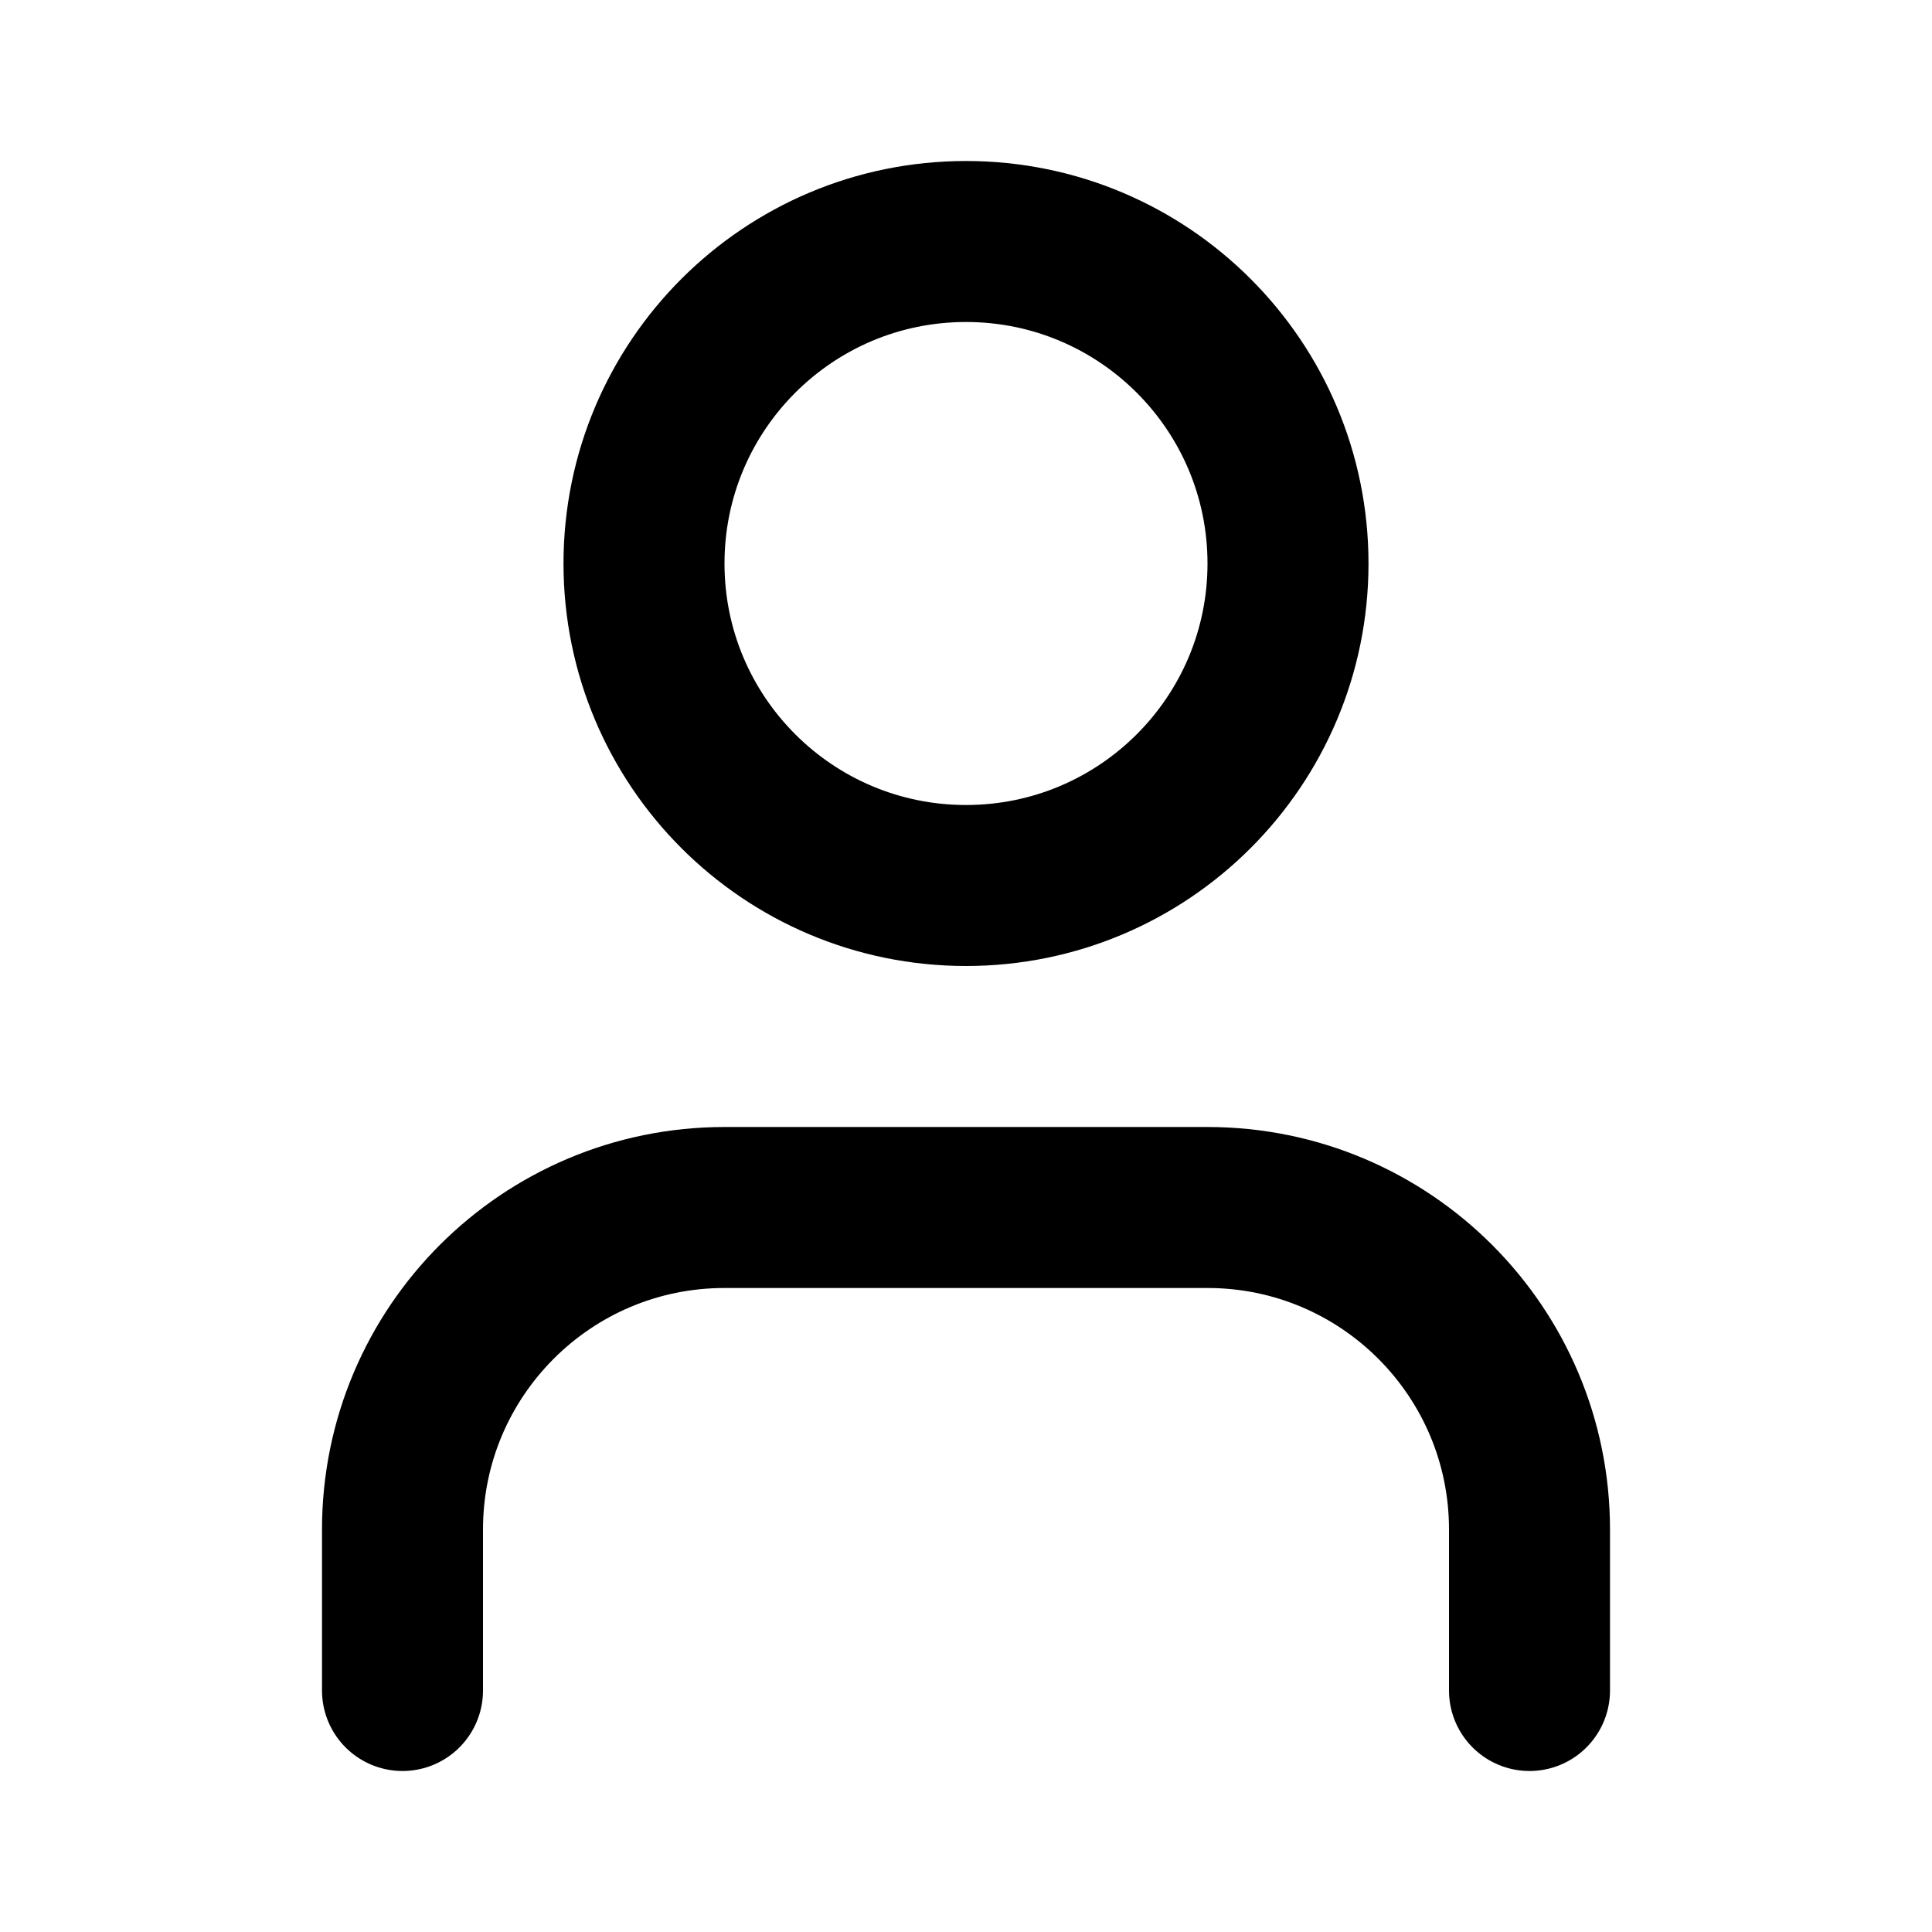
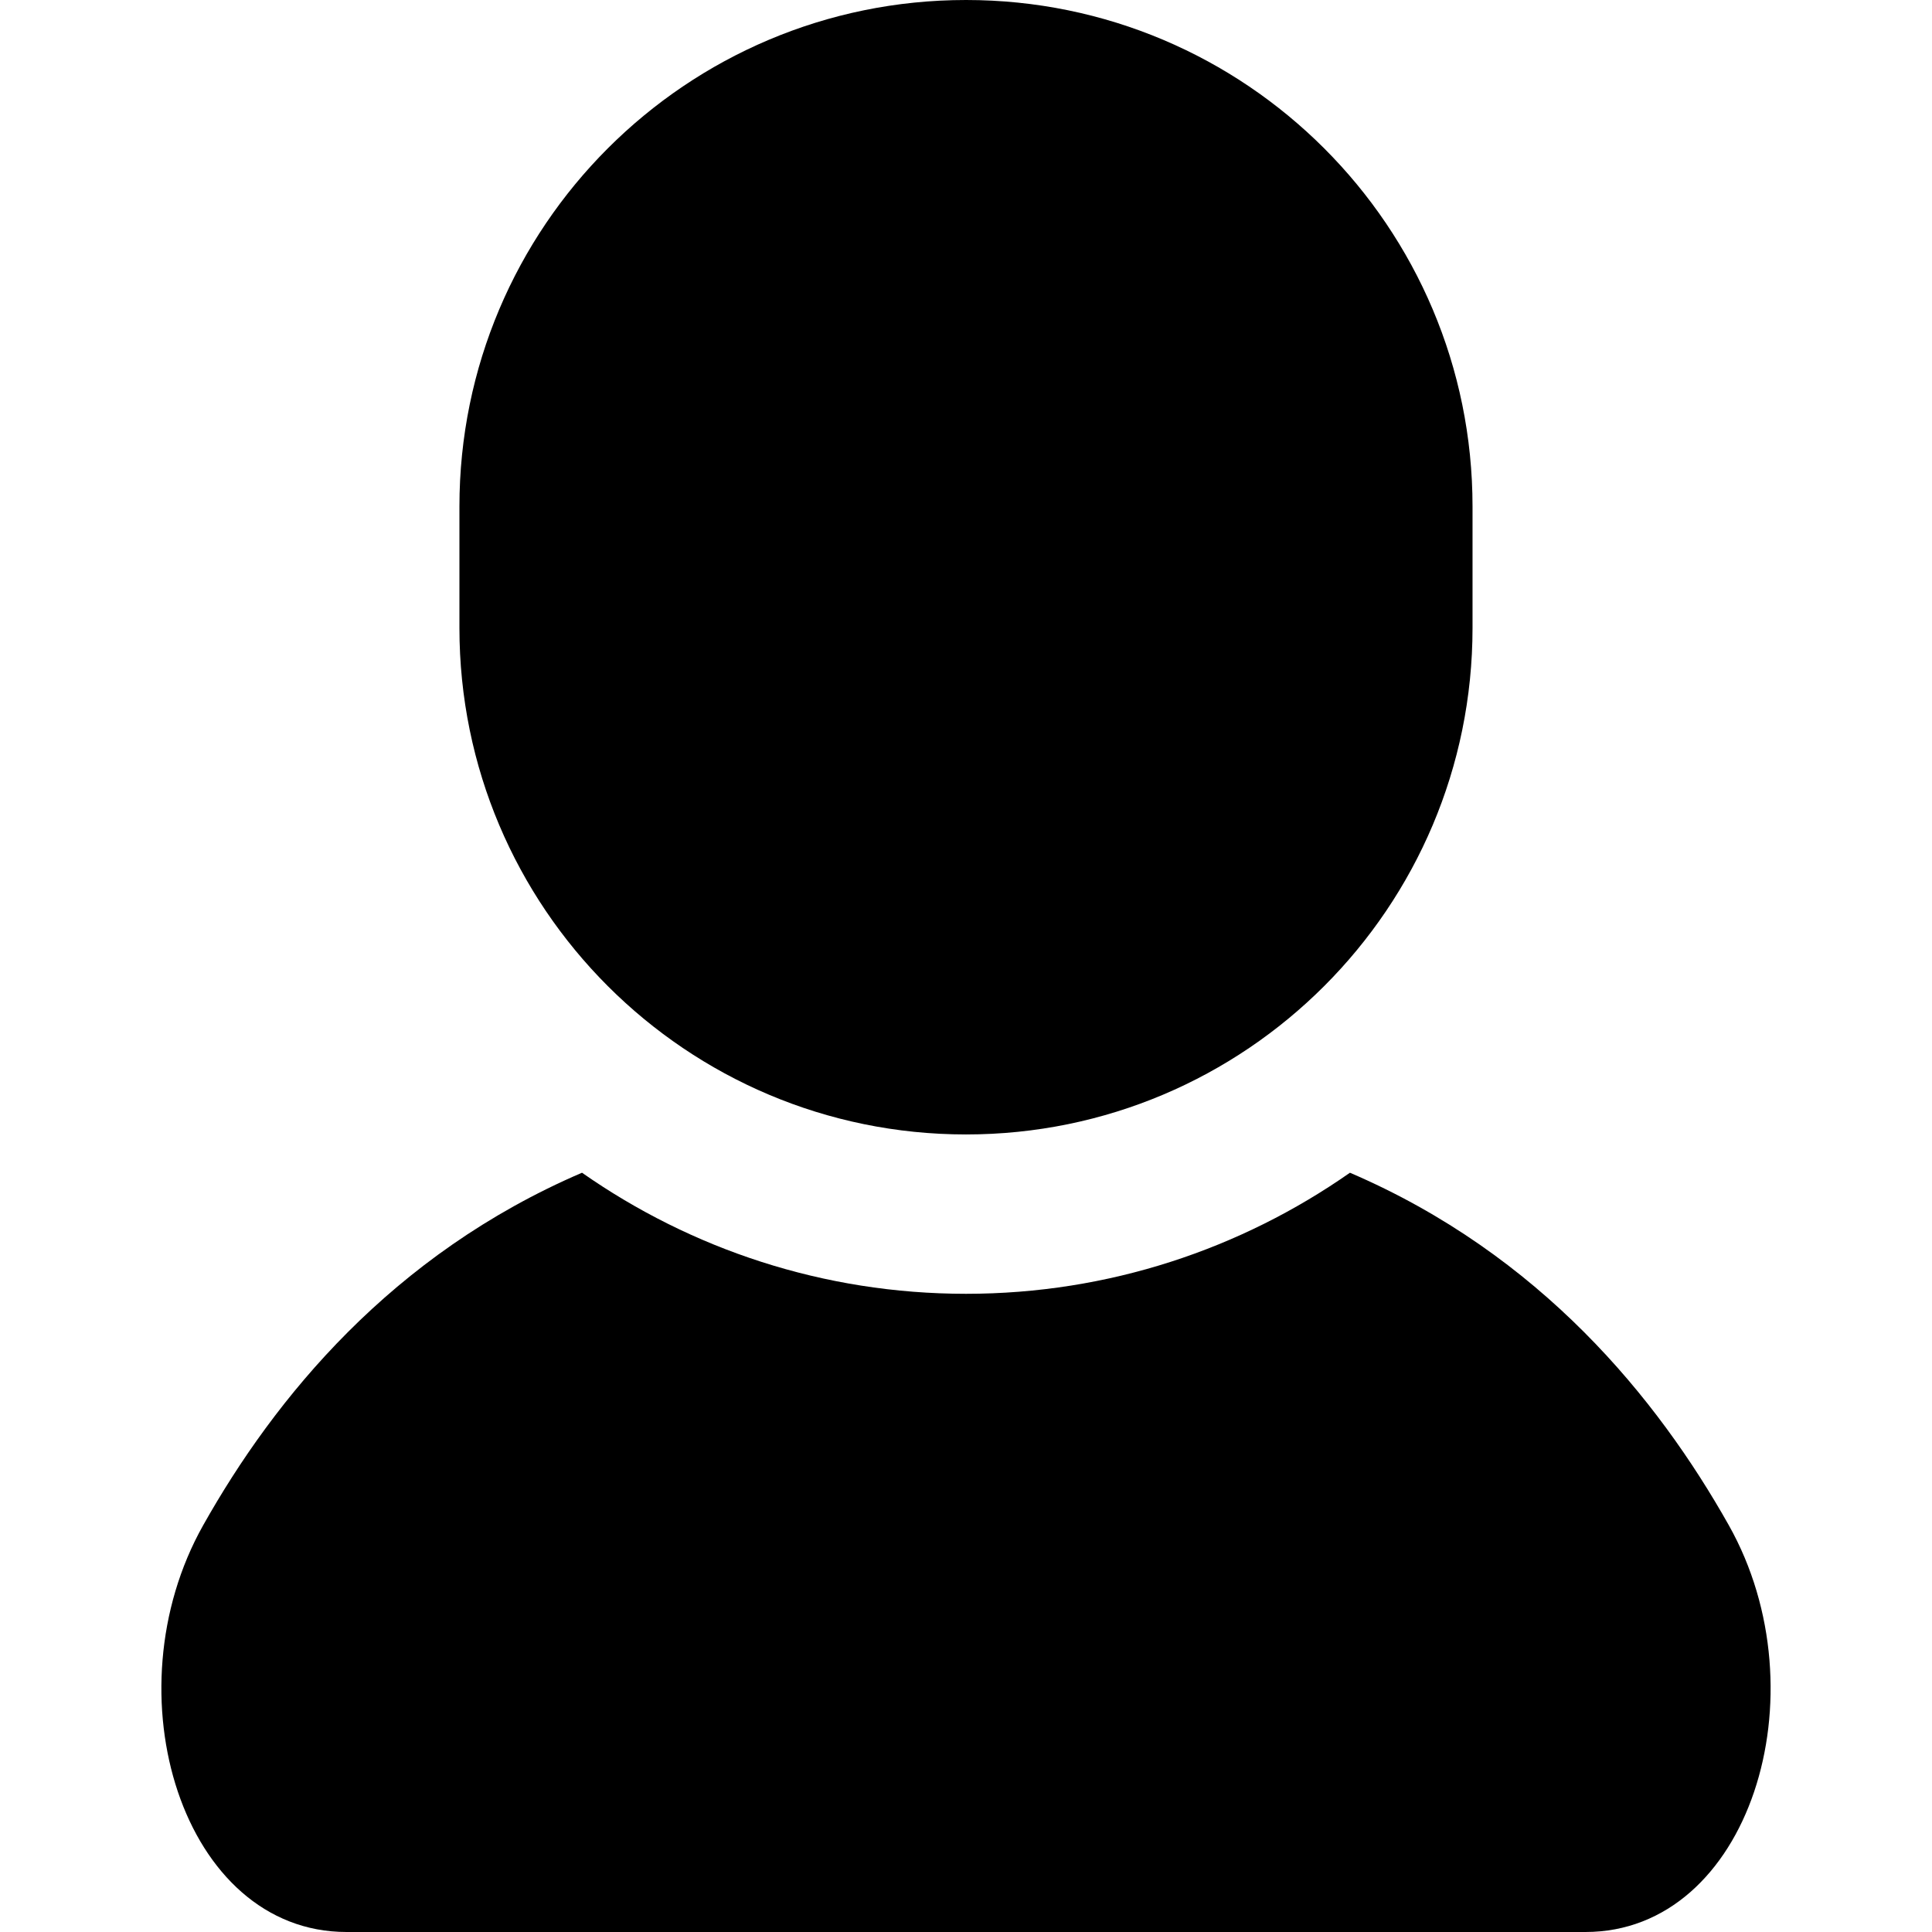
- <svg xmlns="http://www.w3.org/2000/svg" width="24" height="24" viewBox="0 0 24 24" fill="none" stroke="currentColor" stroke-width="2" stroke-linecap="round" stroke-linejoin="round" class="lucide lucide-user-icon lucide-user">
-   <path d="M19 21v-2a4 4 0 0 0-4-4H9a4 4 0 0 0-4 4v2" />
-   <circle cx="12" cy="7" r="4" />
+ <svg xmlns="http://www.w3.org/2000/svg" height="800px" width="800px" version="1.1" id="_x32_" viewBox="0 0 512 512" xml:space="preserve">
+   <style type="text/css">
+ 	.st0{fill:#000000;}
+ </style>
+   <g>
+     <path class="st0" d="M458.159,404.216c-18.93-33.65-49.934-71.764-100.409-93.431c-28.868,20.196-63.938,32.087-101.745,32.087   c-37.828,0-72.898-11.89-101.767-32.087c-50.474,21.667-81.479,59.782-100.398,93.431C28.731,448.848,48.417,512,91.842,512   c43.426,0,164.164,0,164.164,0s120.726,0,164.153,0C463.583,512,483.269,448.848,458.159,404.216z" />
+     <path class="st0" d="M256.005,300.641c74.144,0,134.231-60.108,134.231-134.242v-32.158C390.236,60.108,330.149,0,256.005,0   c-74.155,0-134.252,60.108-134.252,134.242V166.4C121.753,240.533,181.851,300.641,256.005,300.641z" />
+   </g>
</svg>
